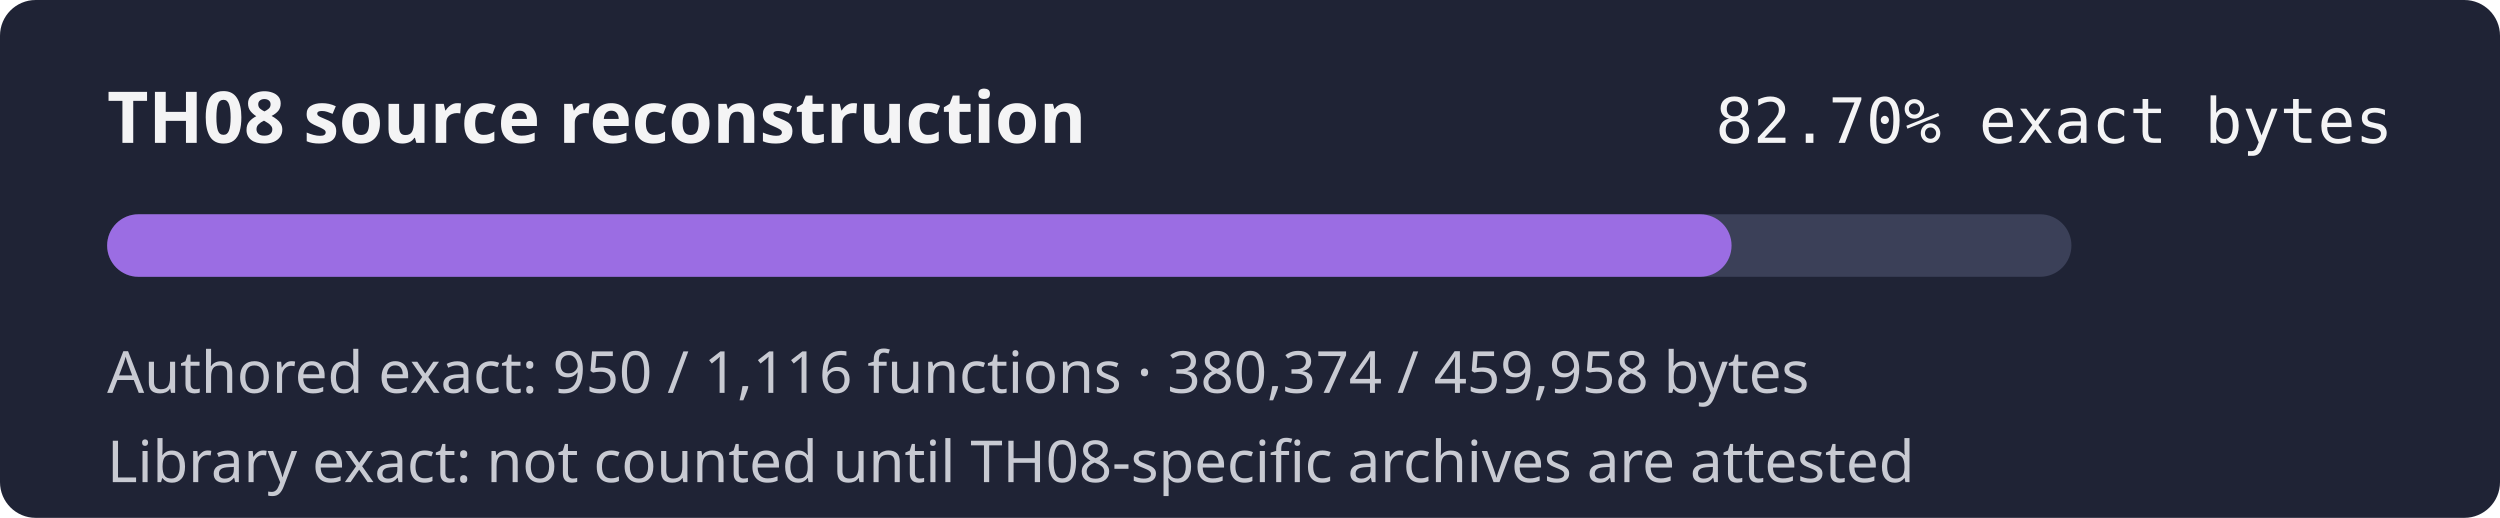
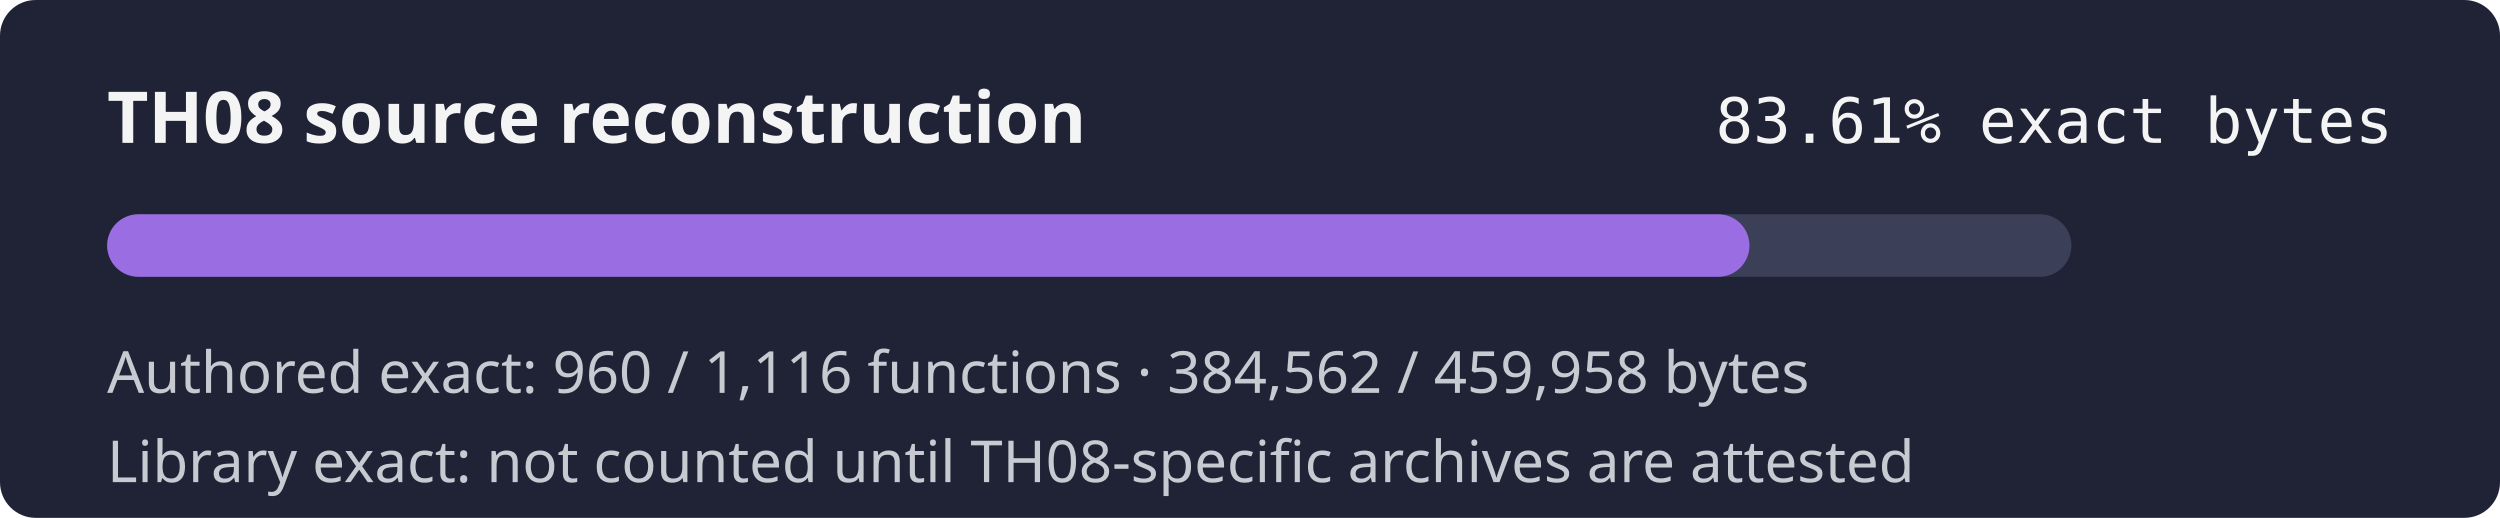
- <svg xmlns="http://www.w3.org/2000/svg" width="560" height="116" role="img" aria-label="TH08 reconstruction progress 82.70% exact authored bytes">
+ <svg xmlns="http://www.w3.org/2000/svg" width="560" height="116" role="img" aria-label="TH08 reconstruction progress 83.61% exact authored bytes">
  <rect width="560" height="116" rx="8" fill="#1f2335" />
  <text x="24" y="32" fill="#f4f4f5" font-family="sans-serif" font-size="16" font-weight="600">TH08 source reconstruction</text>
-   <text x="536" y="32" fill="#f4f4f5" text-anchor="end" font-family="monospace" font-size="14">82.70% exact bytes</text>
+   <text x="536" y="32" fill="#f4f4f5" text-anchor="end" font-family="monospace" font-size="14">83.61% exact bytes</text>
  <rect x="24" y="48" width="440" height="14" rx="7" fill="#3b4058" />
-   <rect x="24" y="48" width="363.87" height="14" rx="7" fill="#9b6de3" />
-   <text x="24" y="88" fill="#c8cad2" font-family="sans-serif" font-size="13">Authored exact: 950 / 1,116 functions · 380,374 / 459,958 bytes</text>
+   <rect x="24" y="48" width="367.88" height="14" rx="7" fill="#9b6de3" />
+   <text x="24" y="88" fill="#c8cad2" font-family="sans-serif" font-size="13">Authored exact: 960 / 1,116 functions · 384,562 / 459,958 bytes</text>
  <text x="24" y="108" fill="#c8cad2" font-family="sans-serif" font-size="13">Library exact: not counted until TH08-specific archives are attested</text>
</svg>
